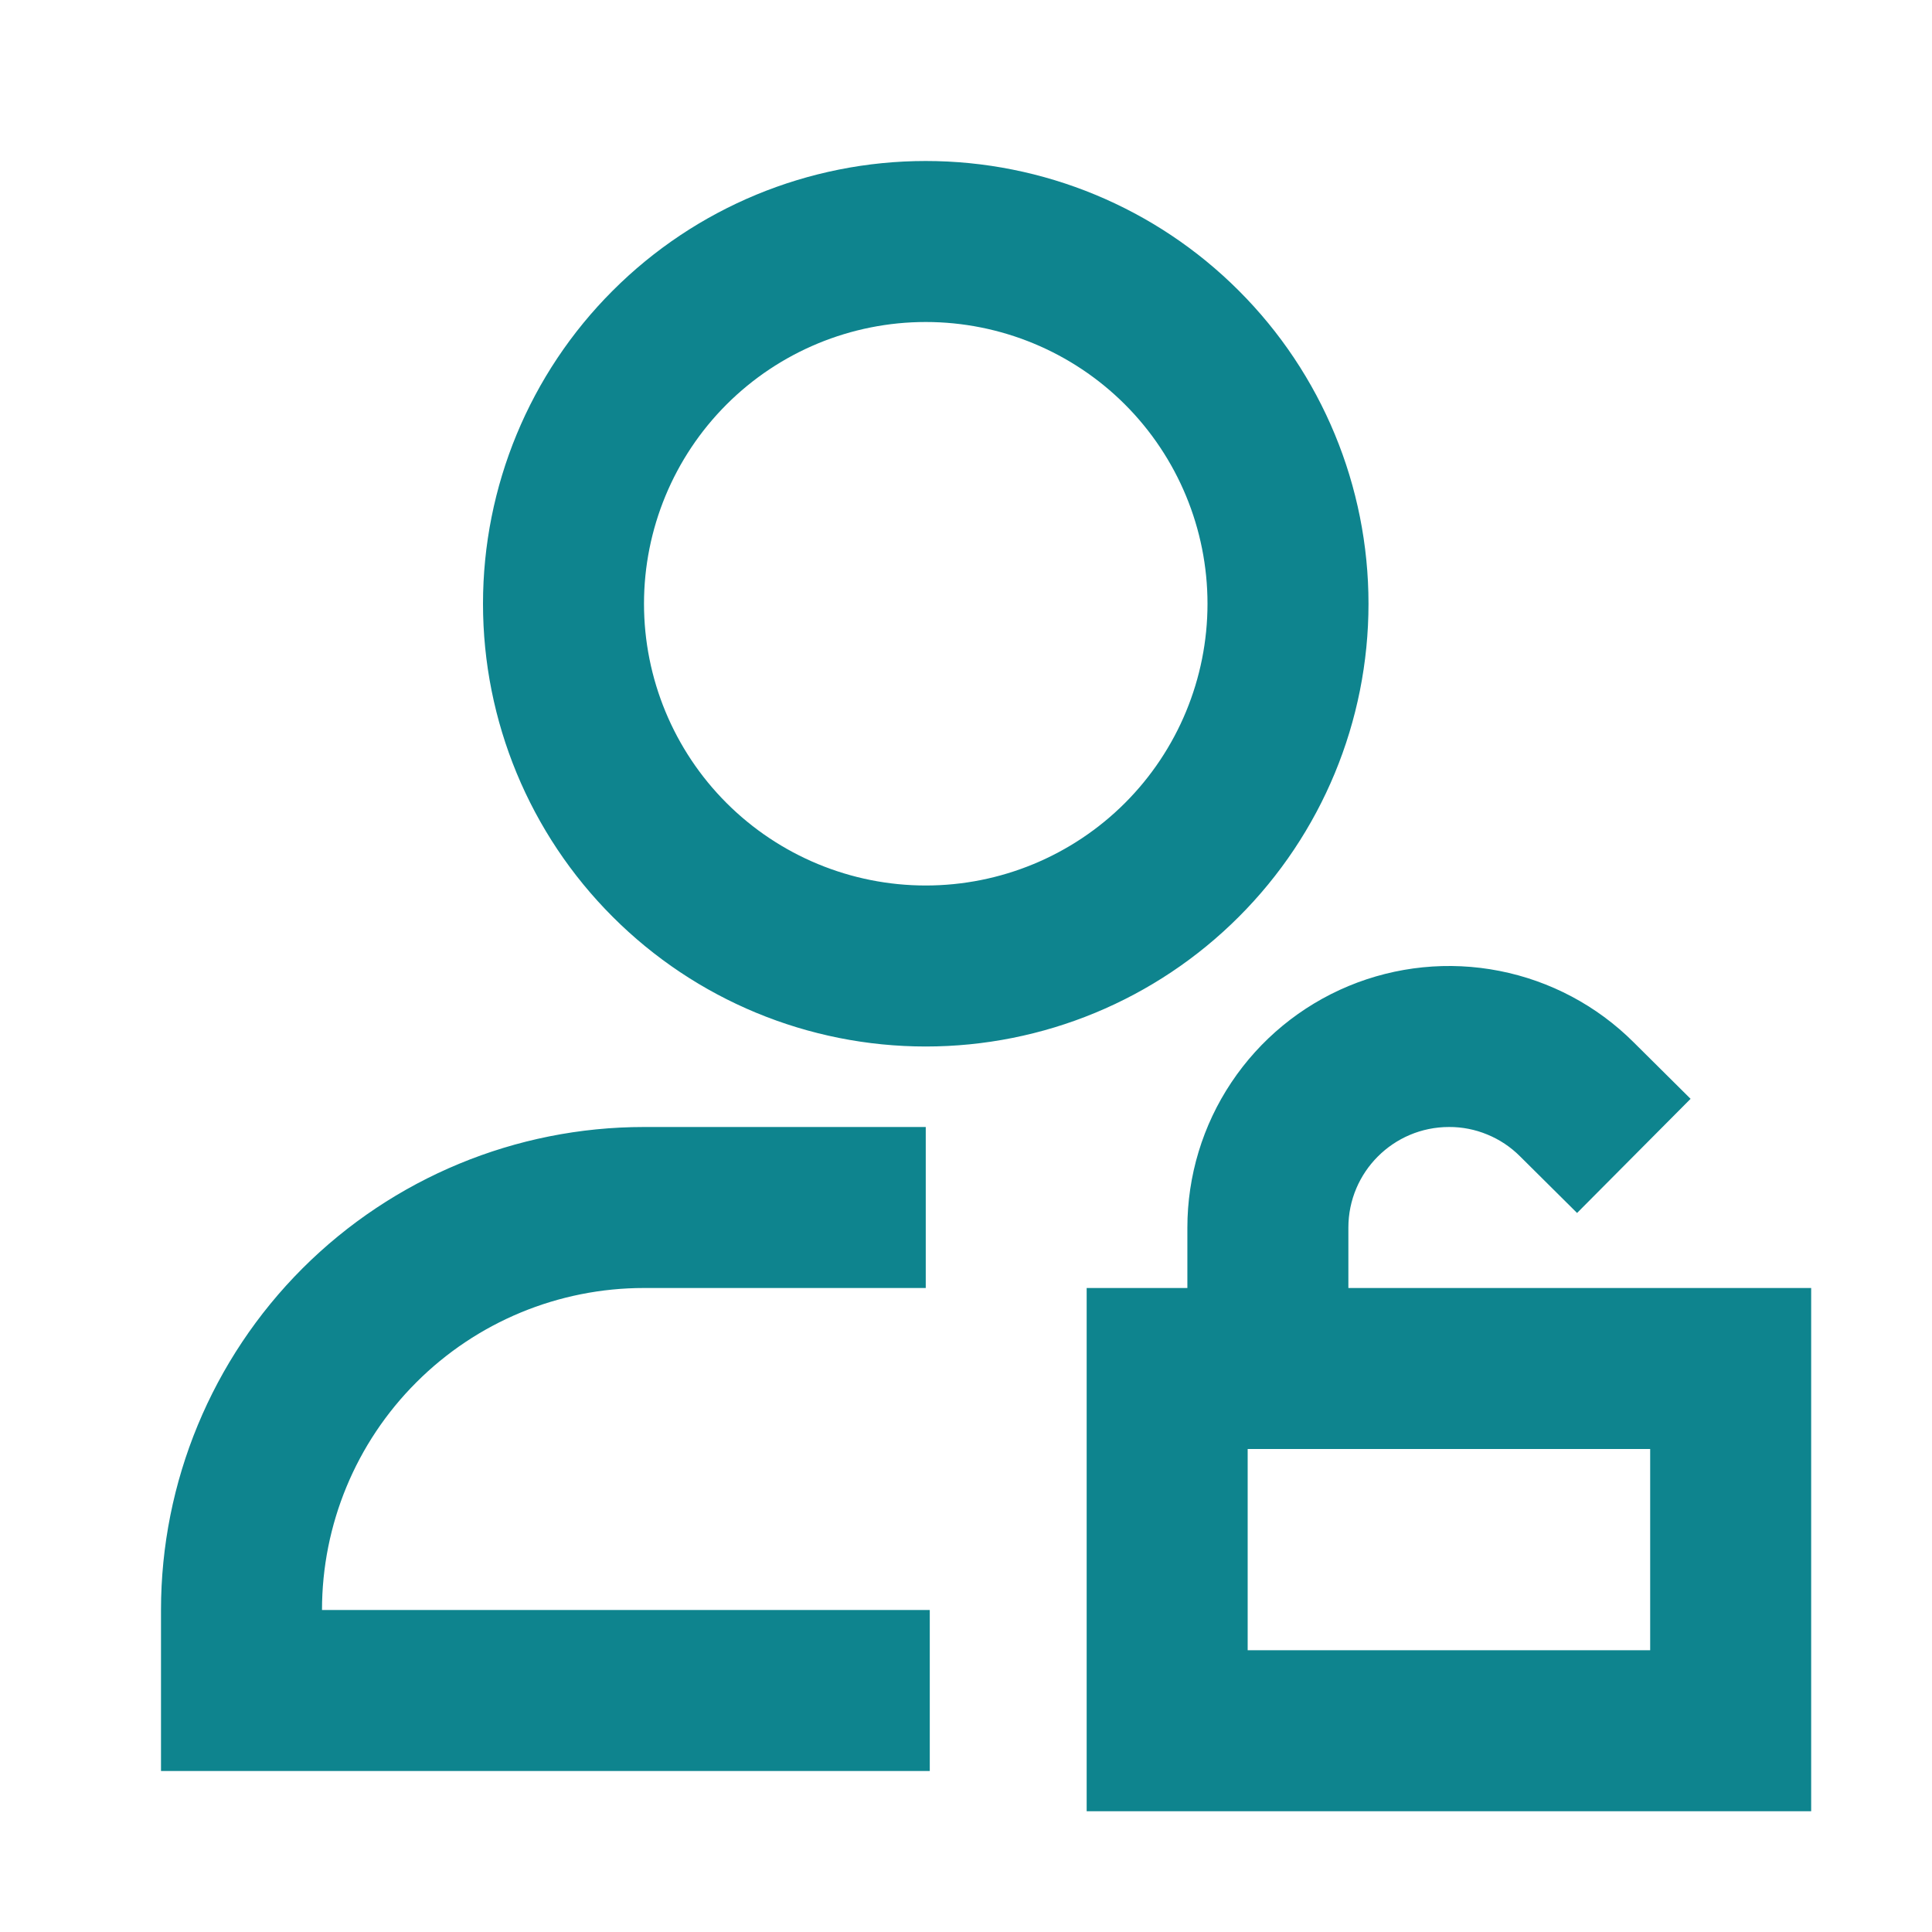
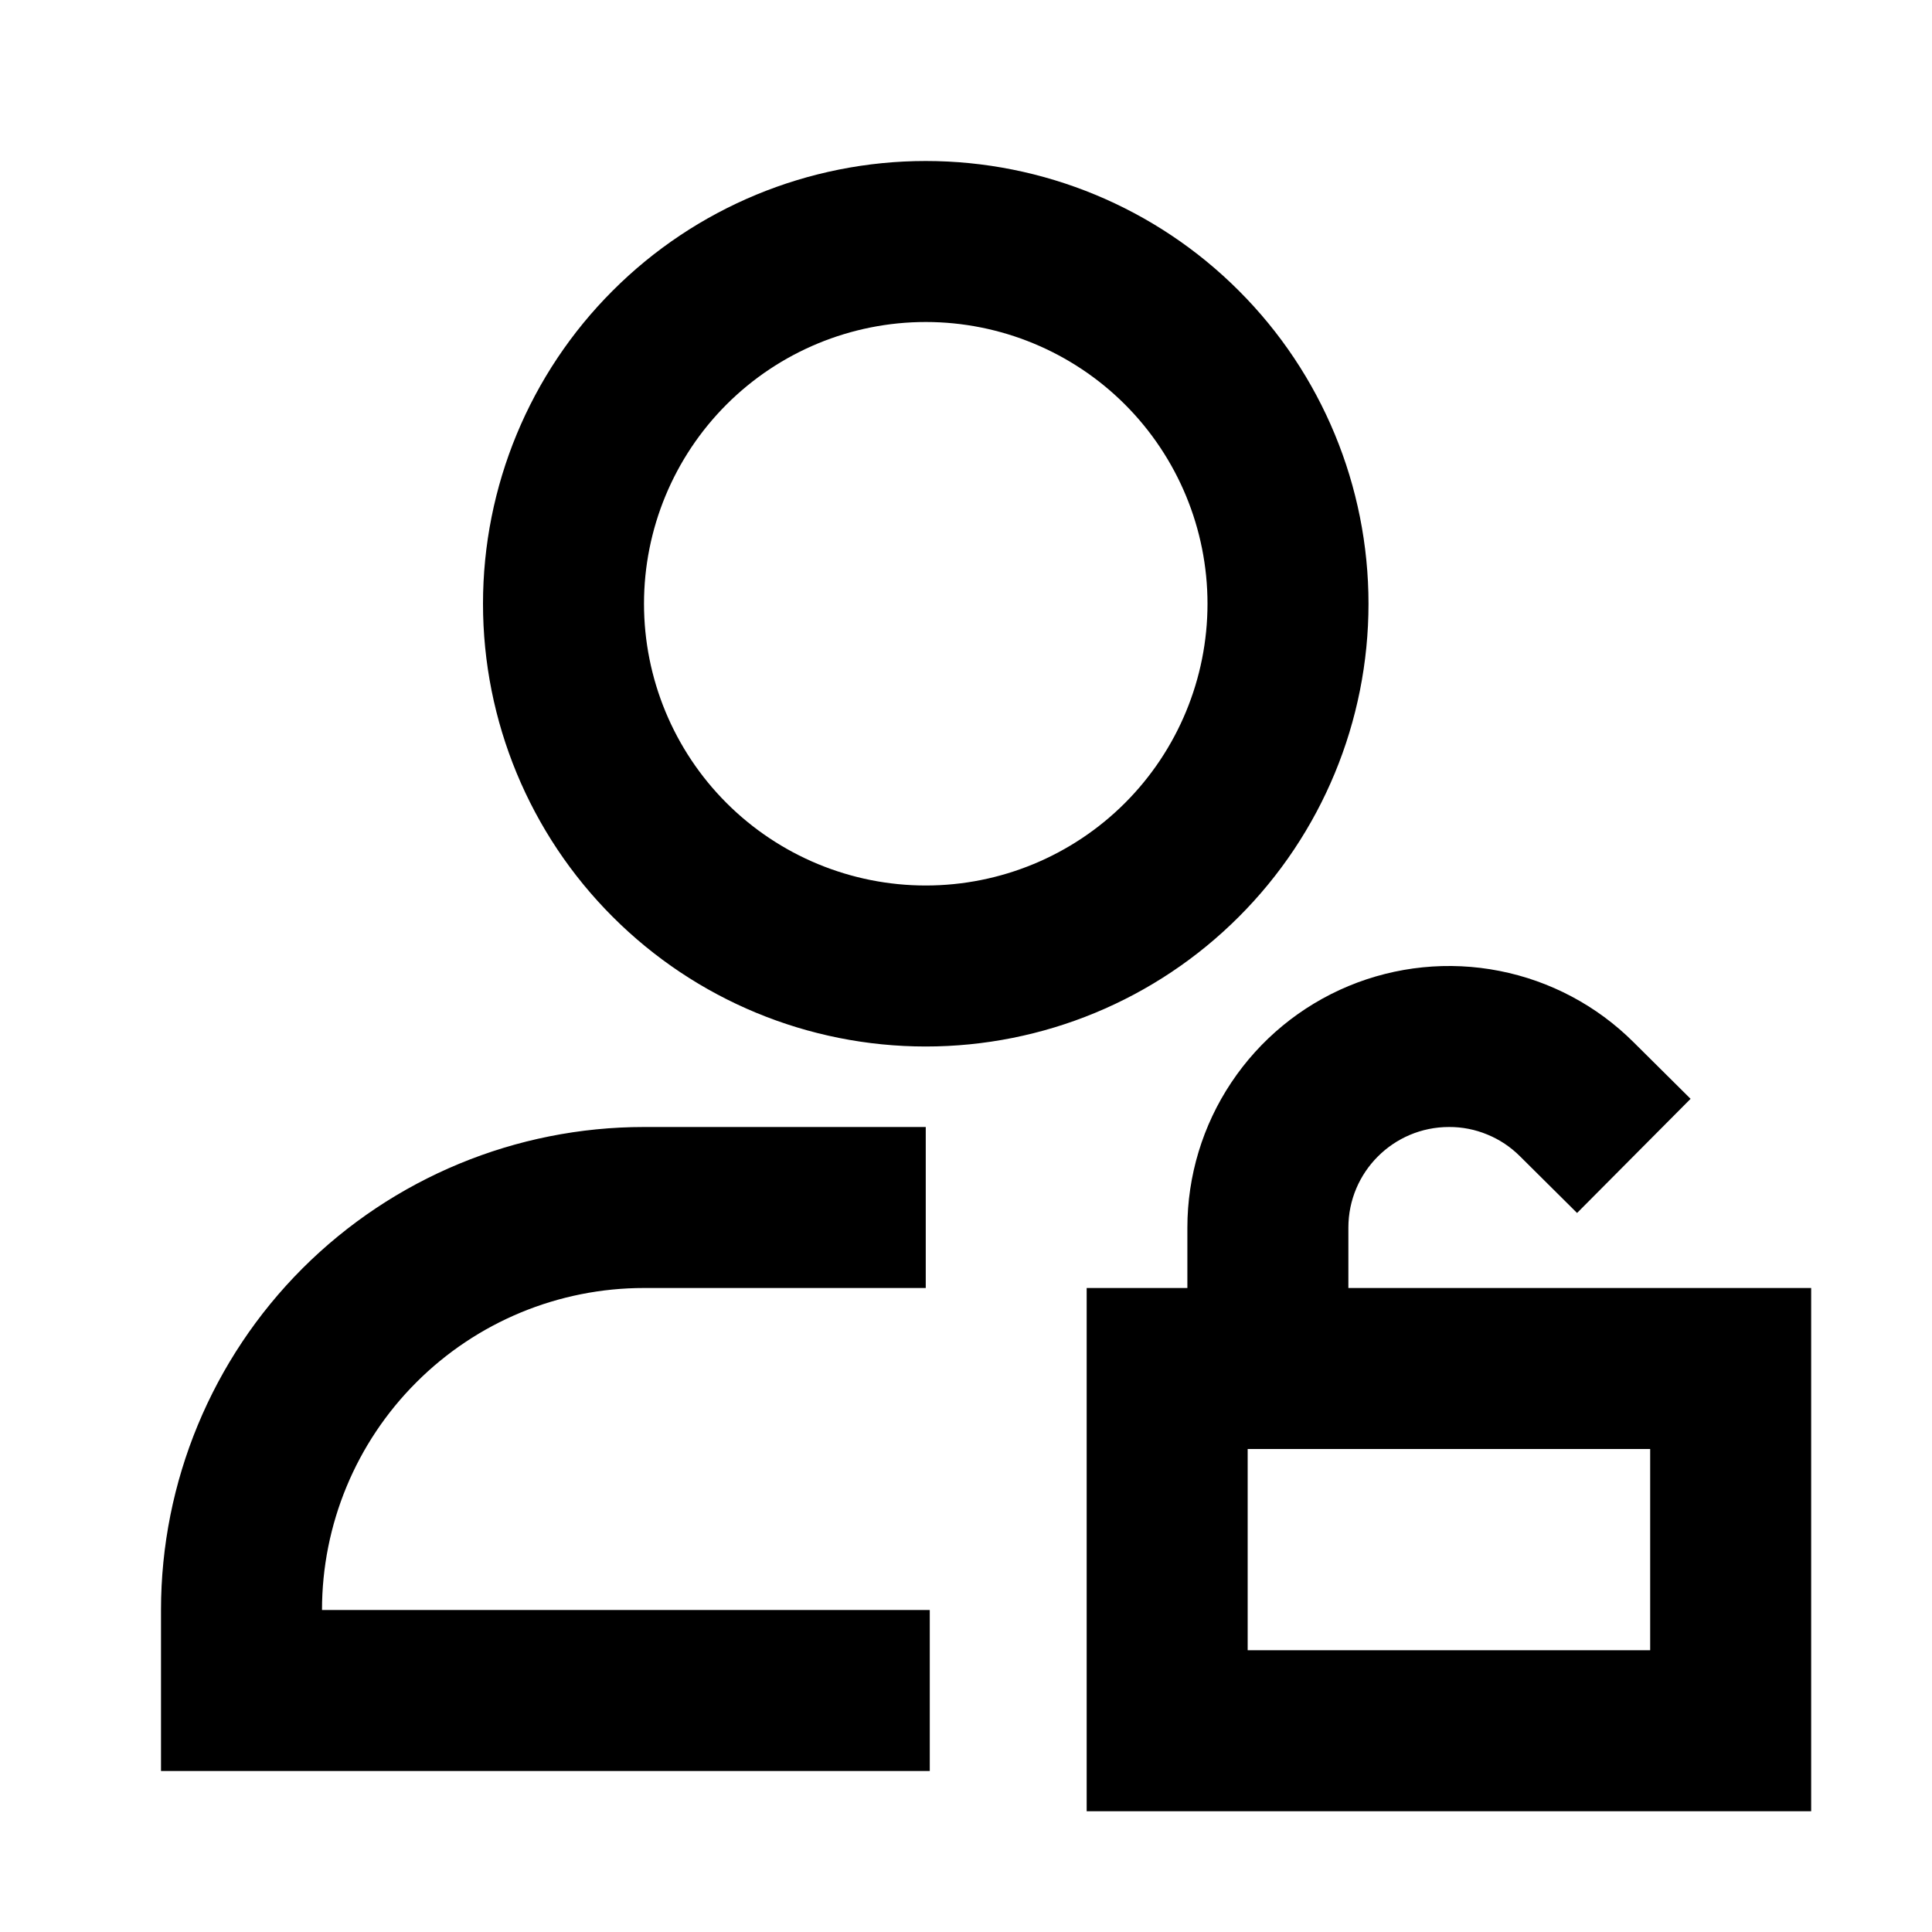
- <svg xmlns="http://www.w3.org/2000/svg" width="24" height="24" viewBox="0 0 24 24" fill="none">
-   <path d="M11.5 4C10.572 4 9.681 4.369 9.025 5.025C8.369 5.681 8 6.572 8 7.5C8 8.428 8.369 9.319 9.025 9.975C9.681 10.631 10.572 11 11.5 11C12.428 11 13.319 10.631 13.975 9.975C14.631 9.319 15 8.428 15 7.5C15 6.572 14.631 5.681 13.975 5.025C13.319 4.369 12.428 4 11.5 4ZM6 7.5C6 6.041 6.579 4.642 7.611 3.611C8.642 2.579 10.041 2 11.5 2C12.959 2 14.358 2.579 15.389 3.611C16.421 4.642 17 6.041 17 7.5C17 8.959 16.421 10.358 15.389 11.389C14.358 12.421 12.959 13 11.5 13C10.041 13 8.642 12.421 7.611 11.389C6.579 10.358 6 8.959 6 7.5ZM18 14C17.31 14 16.75 14.56 16.75 15.25V16H22.499V22.5H13.499V16H14.75V15.25C14.75 14.608 14.94 13.98 15.296 13.447C15.653 12.912 16.159 12.496 16.752 12.249C17.344 12.003 17.997 11.937 18.627 12.061C19.257 12.185 19.836 12.492 20.291 12.945L21.001 13.65L19.591 15.068L18.881 14.363C18.765 14.247 18.628 14.156 18.477 14.094C18.326 14.031 18.163 13.999 18 14ZM15.499 18V20.5H20.499V18H15.499ZM8 16C6.939 16 5.922 16.421 5.172 17.172C4.421 17.922 4 18.939 4 20H11.55V22H2V20C2 18.409 2.632 16.883 3.757 15.757C4.883 14.632 6.409 14 8 14H11.5V16H8Z" fill="#0E848E" />
+ <svg xmlns="http://www.w3.org/2000/svg" width="16" height="16" viewBox="0 0 24 24" fill="none">
+   <path d="M11.5 4C10.572 4 9.681 4.369 9.025 5.025C8.369 5.681 8 6.572 8 7.5C8 8.428 8.369 9.319 9.025 9.975C9.681 10.631 10.572 11 11.5 11C12.428 11 13.319 10.631 13.975 9.975C14.631 9.319 15 8.428 15 7.5C15 6.572 14.631 5.681 13.975 5.025C13.319 4.369 12.428 4 11.5 4ZM6 7.5C6 6.041 6.579 4.642 7.611 3.611C8.642 2.579 10.041 2 11.5 2C12.959 2 14.358 2.579 15.389 3.611C16.421 4.642 17 6.041 17 7.5C17 8.959 16.421 10.358 15.389 11.389C14.358 12.421 12.959 13 11.5 13C10.041 13 8.642 12.421 7.611 11.389C6.579 10.358 6 8.959 6 7.5ZM18 14C17.31 14 16.75 14.56 16.75 15.25V16H22.499V22.5H13.499V16H14.75V15.25C14.75 14.608 14.94 13.98 15.296 13.447C15.653 12.912 16.159 12.496 16.752 12.249C17.344 12.003 17.997 11.937 18.627 12.061C19.257 12.185 19.836 12.492 20.291 12.945L21.001 13.65L19.591 15.068L18.881 14.363C18.765 14.247 18.628 14.156 18.477 14.094C18.326 14.031 18.163 13.999 18 14ZM15.499 18V20.5H20.499V18H15.499ZM8 16C6.939 16 5.922 16.421 5.172 17.172C4.421 17.922 4 18.939 4 20H11.55V22H2V20C2 18.409 2.632 16.883 3.757 15.757C4.883 14.632 6.409 14 8 14H11.5V16H8Z" fill="#000" />
</svg>
